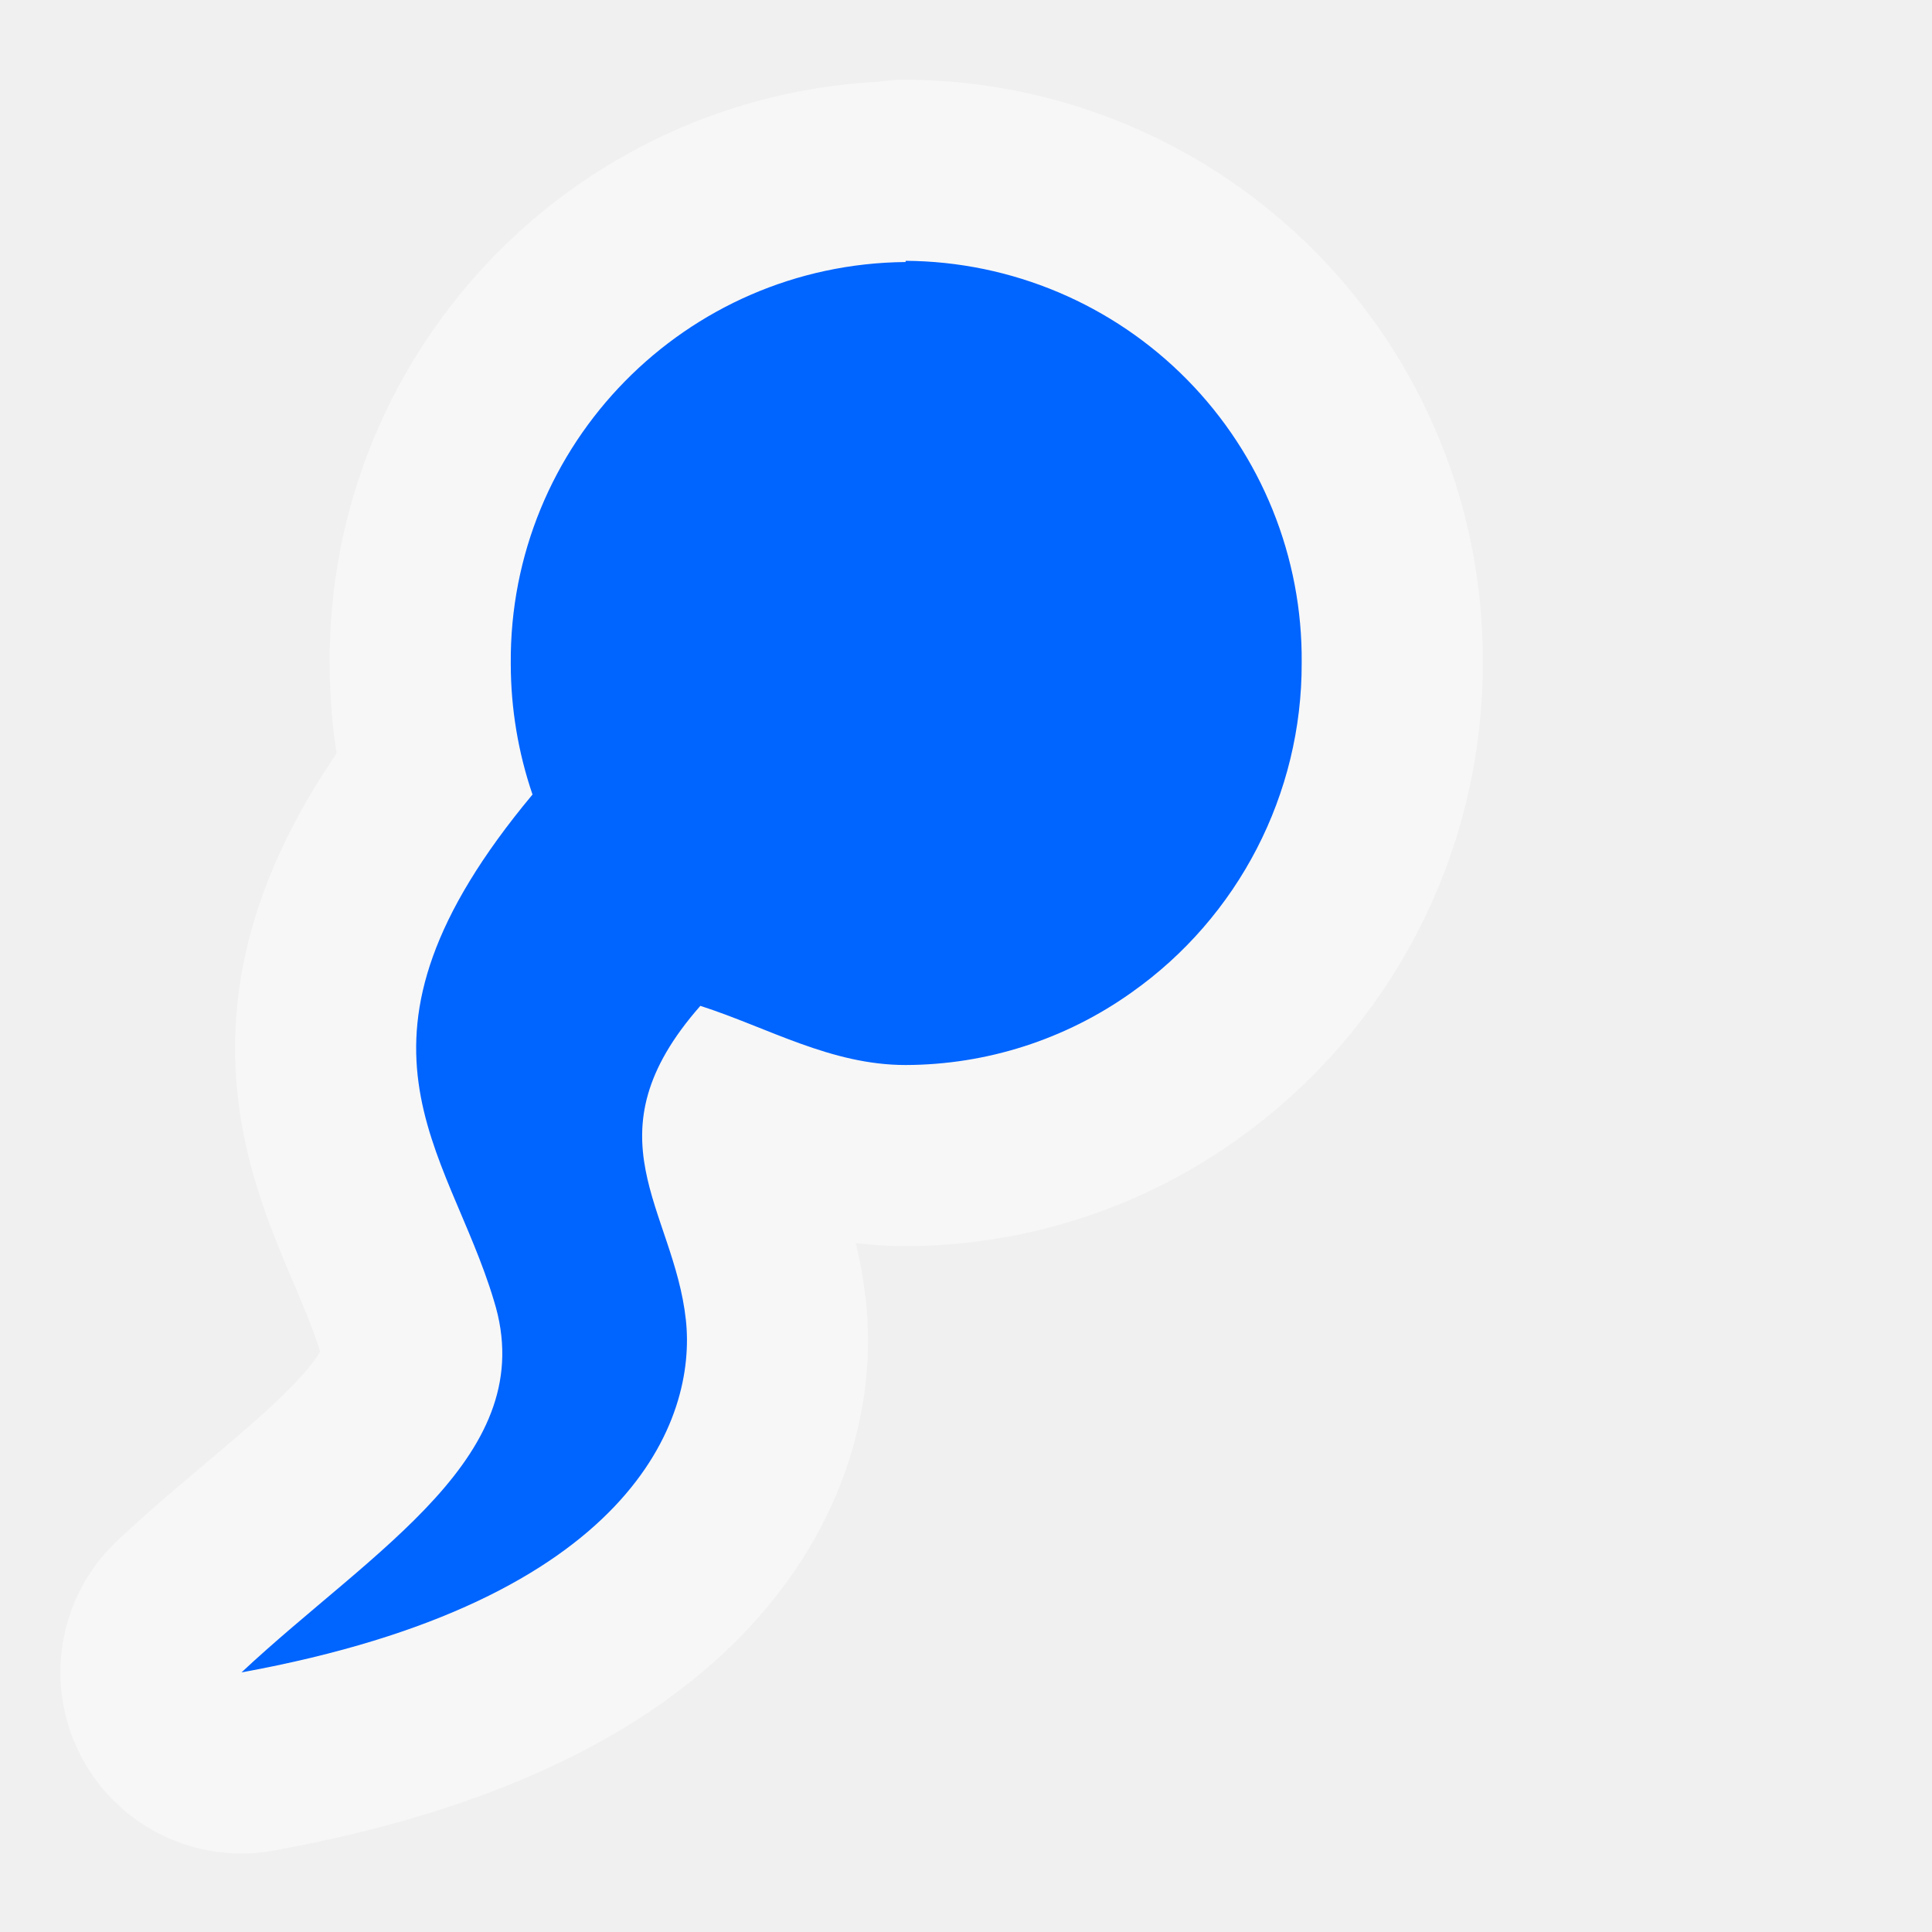
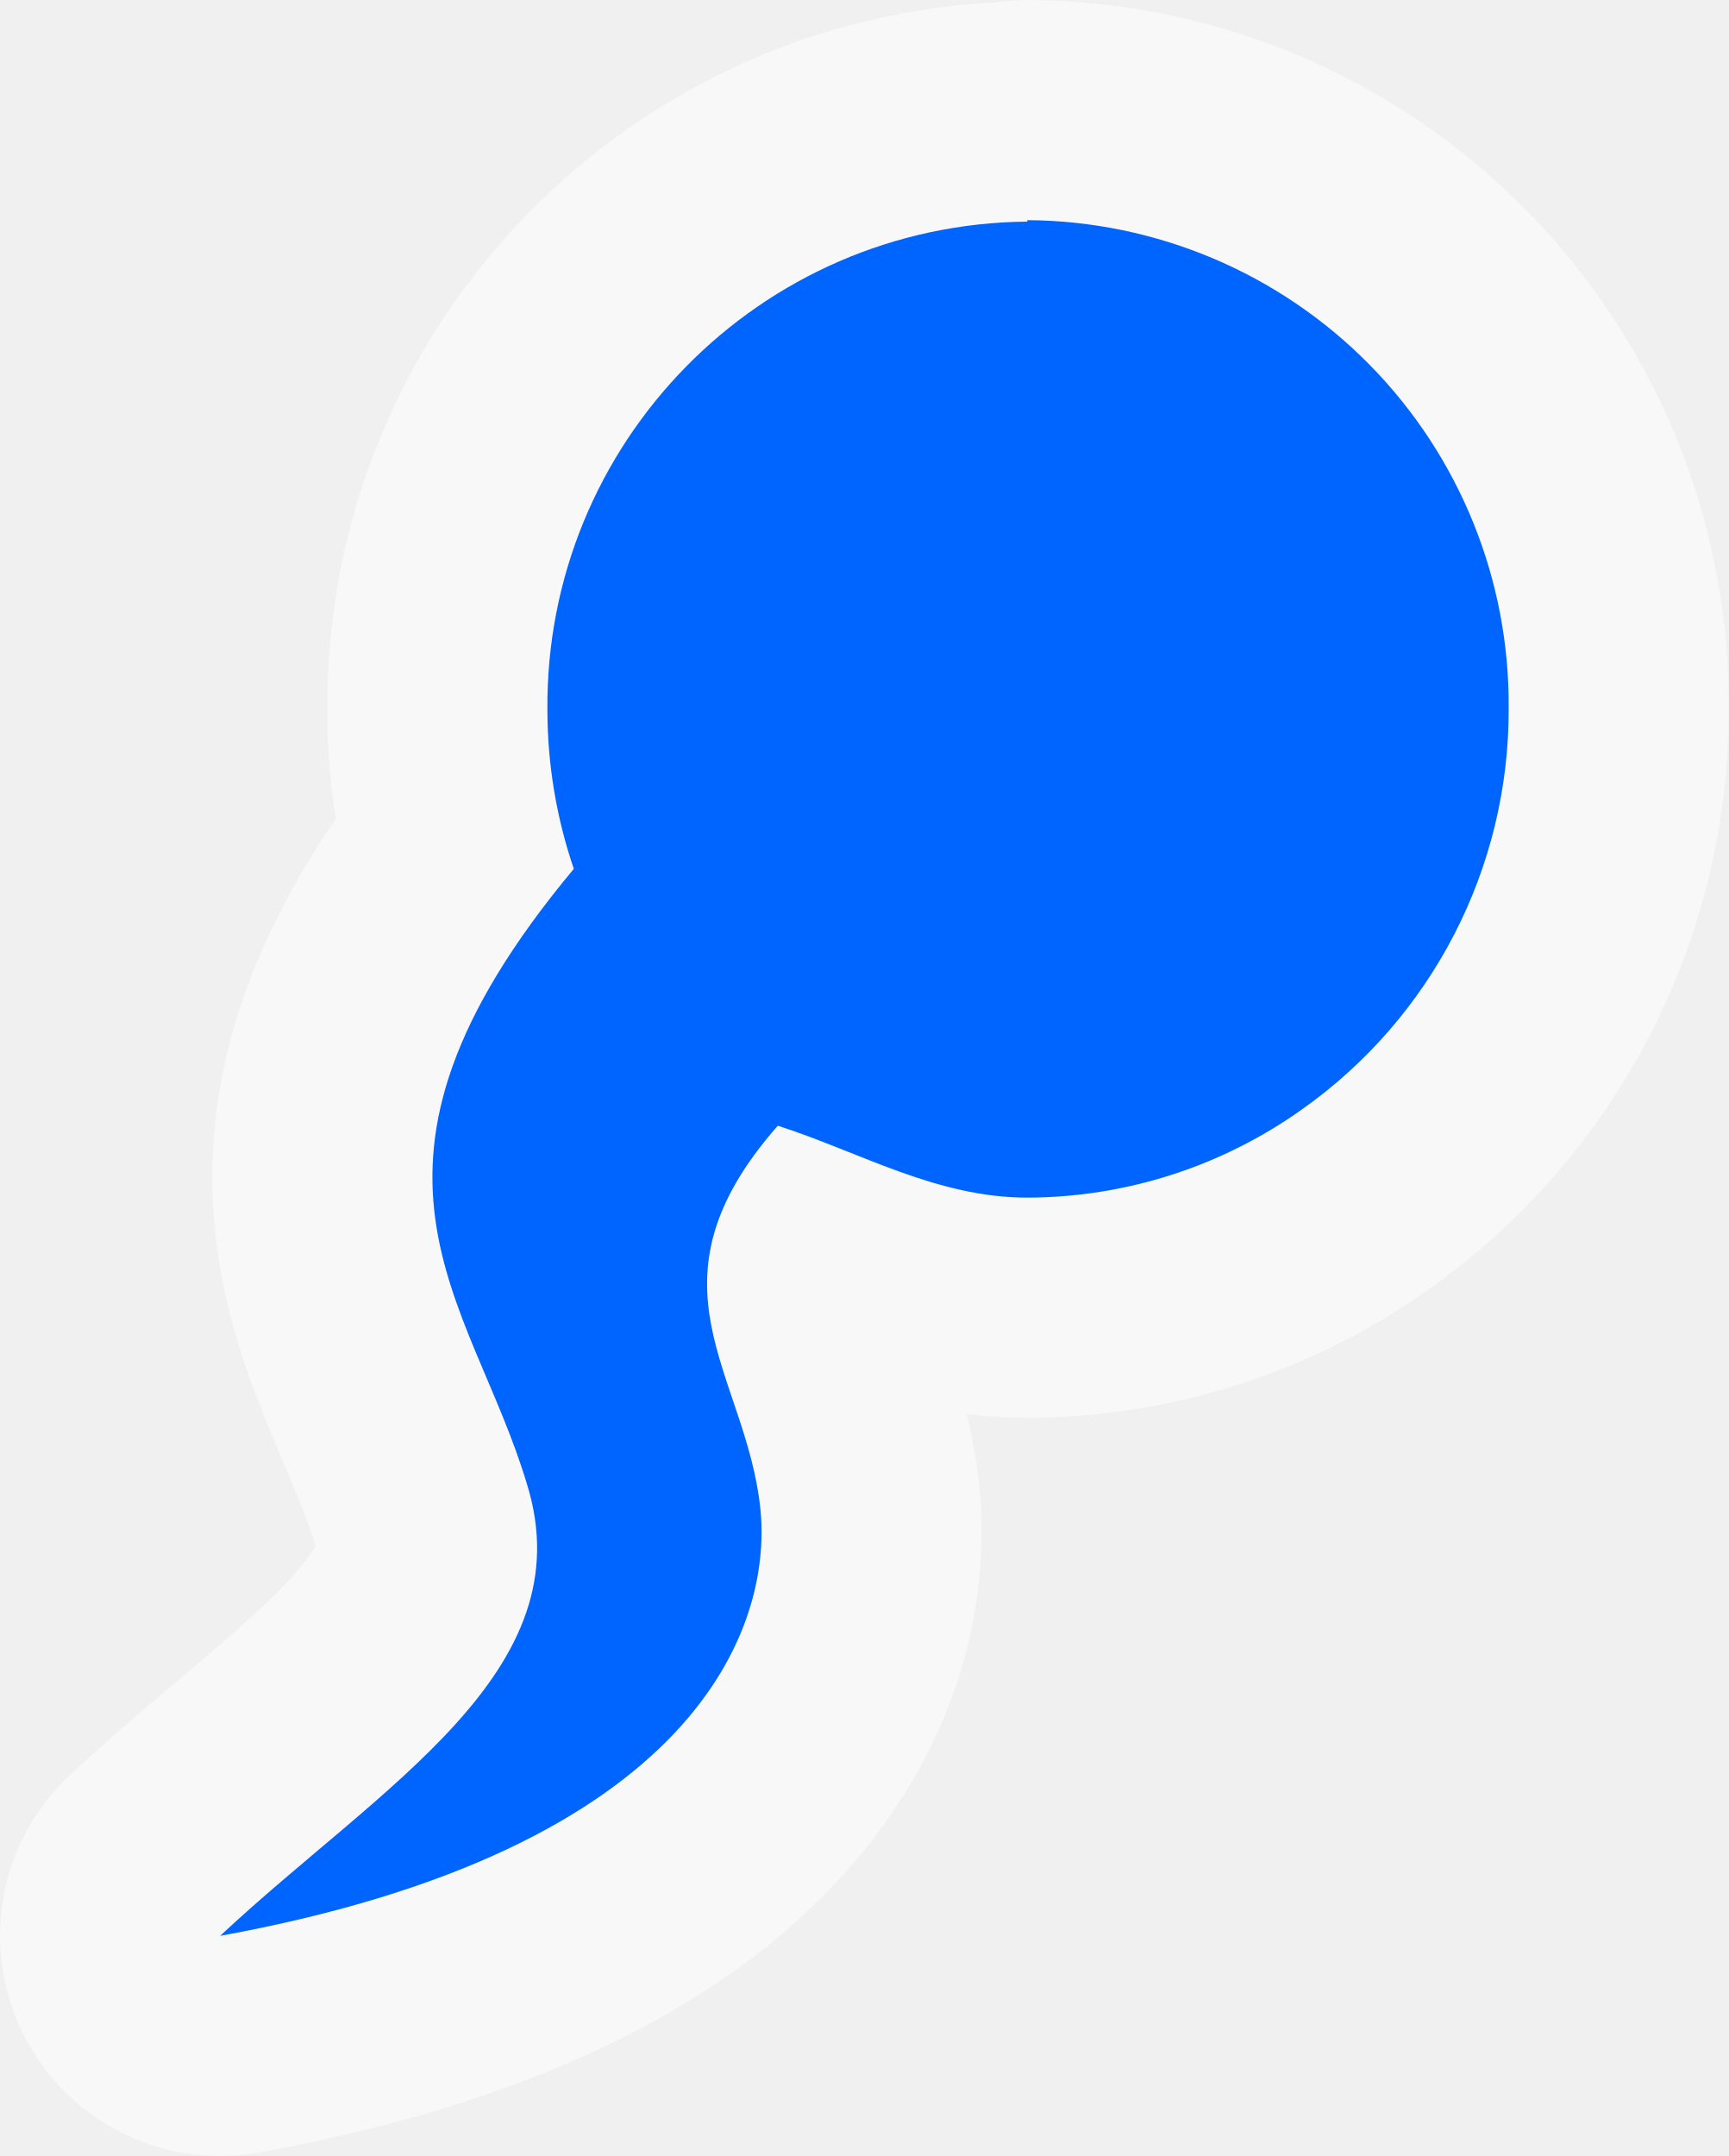
- <svg xmlns="http://www.w3.org/2000/svg" width="16" height="16">
-   <path d="M7.5 2.17A3.3 3.3 0 004.23 5.5a3.36 3.36 0 00.18 1.08c-1.71 2.05-.7 2.92-.32 4.19.4 1.28-1 2.06-2.09 3.08 3.24-.59 3.77-2.1 3.68-2.92-.1-.92-.83-1.52.12-2.6.56.18 1.08.49 1.7.49a3.24 3.24 0 001.87-.6 3.33 3.33 0 001.41-2.73A3.3 3.3 0 007.5 2.16z" opacity=".5" fill="#0064ff" stroke="#fdfdfd" stroke-width="3" stroke-linecap="round" stroke-linejoin="round" />
-   <path d="M7.5 2.17A3.3 3.3 0 004.23 5.5a3.36 3.36 0 00.18 1.08c-1.71 2.05-.7 2.92-.32 4.19.4 1.28-1 2.06-2.09 3.08 3.24-.59 3.77-2.1 3.68-2.92-.1-.92-.83-1.52.12-2.6.56.18 1.08.49 1.7.49a3.24 3.24 0 001.87-.6 3.33 3.33 0 001.41-2.73A3.3 3.3 0 007.5 2.16z" fill="#0064ff" />
+ <svg xmlns="http://www.w3.org/2000/svg" width="11.78" height="14.69" version="1.1" id="svg2">
+   <defs id="defs2" />
+   <path d="M 7,1.51 A 3.3,3.3 0 0 0 3.73,4.84 A 3.36,3.36 0 0 0 3.91,5.92 C 2.2,7.97 3.21,8.84 3.59,10.11 C 3.99,11.39 2.59,12.17 1.5,13.19 C 4.74,12.6 5.27,11.09 5.18,10.27 C 5.08,9.35 4.35,8.75 5.3,7.67 C 5.86,7.85 6.38,8.16 7,8.16 A 3.24,3.24 0 0 0 8.87,7.56 A 3.33,3.33 0 0 0 10.28,4.83 A 3.3,3.3 0 0 0 7,1.5 Z" fill="#0064ff" id="path2" style="stroke:#ffffff;stroke-width:3;stroke-linecap:round;stroke-linejoin:round;stroke-dasharray:none;stroke-opacity:0.5;paint-order:stroke fill markers" />
</svg>
